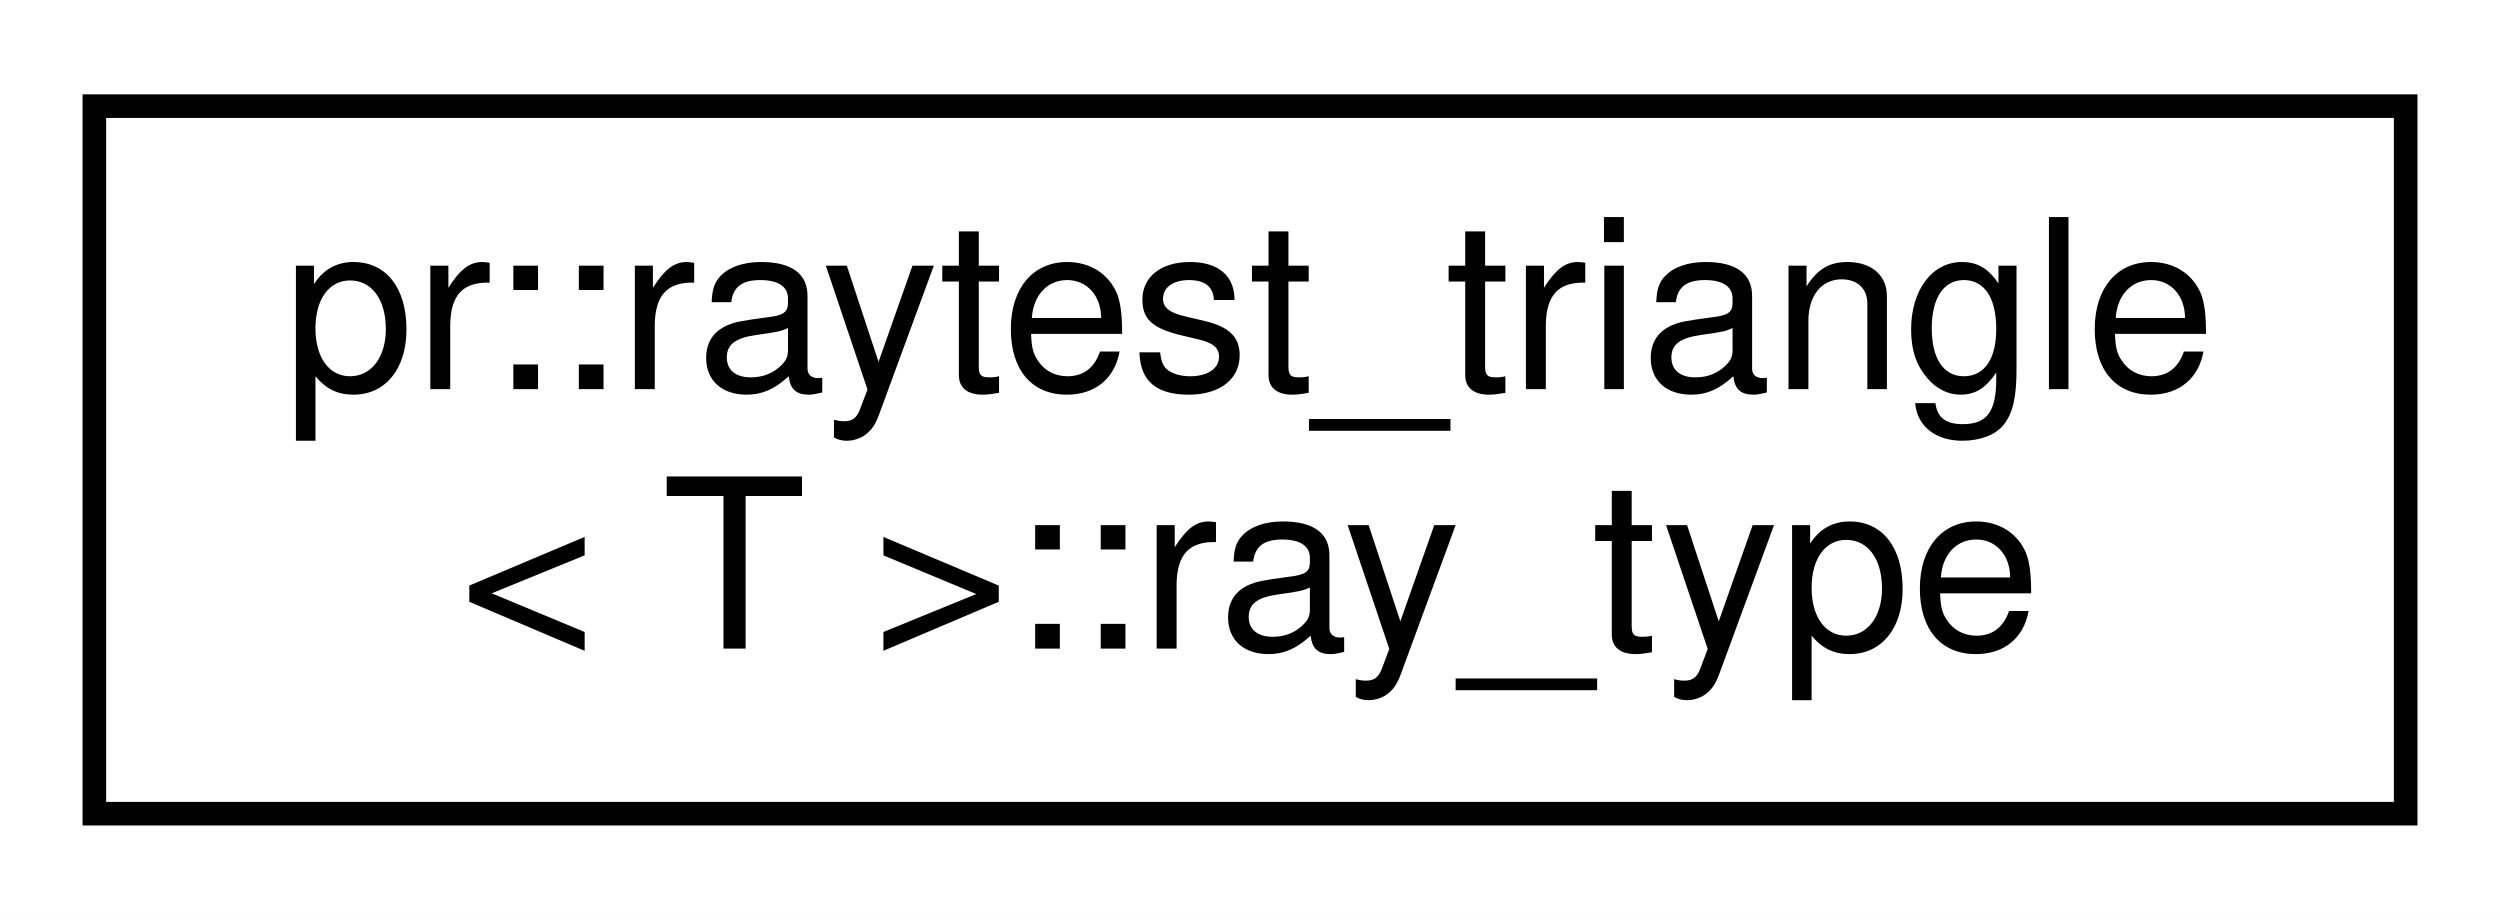
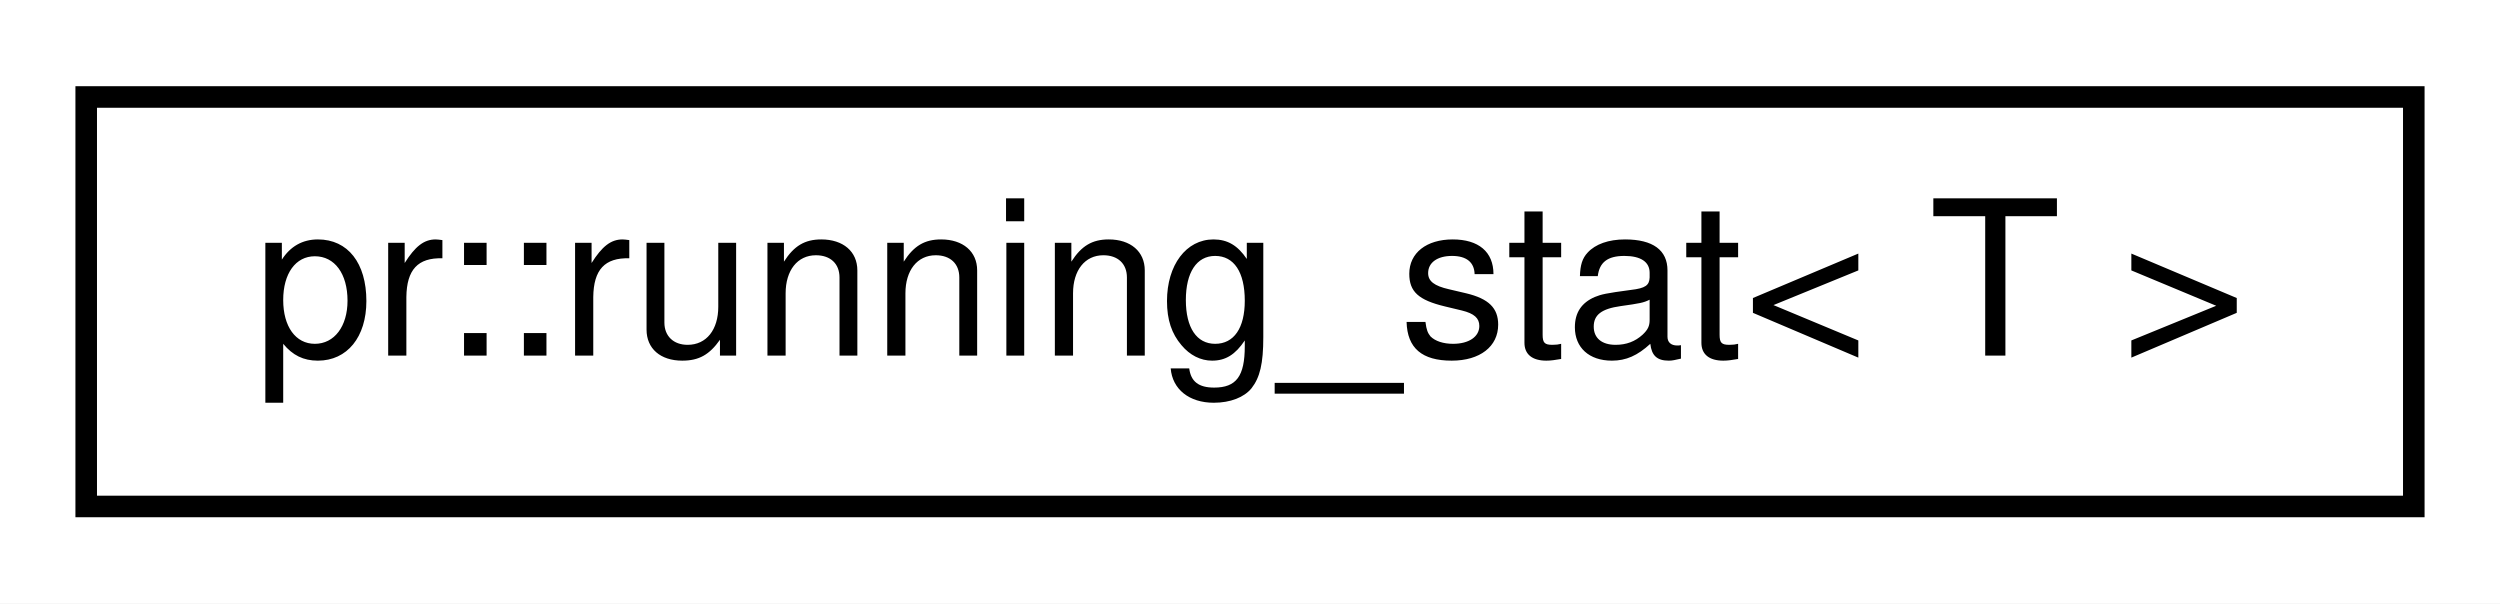
- <svg xmlns="http://www.w3.org/2000/svg" xmlns:xlink="http://www.w3.org/1999/xlink" width="106pt" height="39pt" viewBox="0.00 0.00 106.00 39.00">
-   <g id="graph0" class="graph" transform="scale(1 1) rotate(0) translate(4 35)">
-     <polygon fill="#ffffff" stroke="transparent" points="-4,4 -4,-35 102,-35 102,4 -4,4" />
+ <svg xmlns="http://www.w3.org/2000/svg" xmlns:xlink="http://www.w3.org/1999/xlink" width="116pt" height="28pt" viewBox="0.00 0.00 116.00 28.00">
+   <g id="graph0" class="graph" transform="scale(1 1) rotate(0) translate(4 24)">
+     <polygon fill="#ffffff" stroke="transparent" points="-4,4 -4,-24 112,-24 112,4 -4,4" />
    <g id="node1" class="node">
      <g id="a_node1">
-         <a xlink:href="structpr_1_1raytest__triangle_1_1ray__type.html" target="_top" xlink:title="Ray information. ">
-           <polygon fill="#ffffff" stroke="#000000" points="0,-.5 0,-30.5 98,-30.5 98,-.5 0,-.5" />
-           <text text-anchor="start" x="8" y="-18.5" font-family="Helvetica,sans-Serif" font-size="10.00" fill="#000000">pr::raytest_triangle</text>
-           <text text-anchor="middle" x="49" y="-7.5" font-family="Helvetica,sans-Serif" font-size="10.00" fill="#000000">&lt; T &gt;::ray_type</text>
+         <a xlink:href="classpr_1_1running__stat.html" target="_top" xlink:title="Running statistic. ">
+           <polygon fill="#ffffff" stroke="#000000" points="0,-.5 0,-19.5 108,-19.5 108,-.5 0,-.5" />
+           <text text-anchor="middle" x="54" y="-7.5" font-family="Helvetica,sans-Serif" font-size="10.00" fill="#000000">pr::running_stat&lt; T &gt;</text>
        </a>
      </g>
    </g>
  </g>
</svg>
